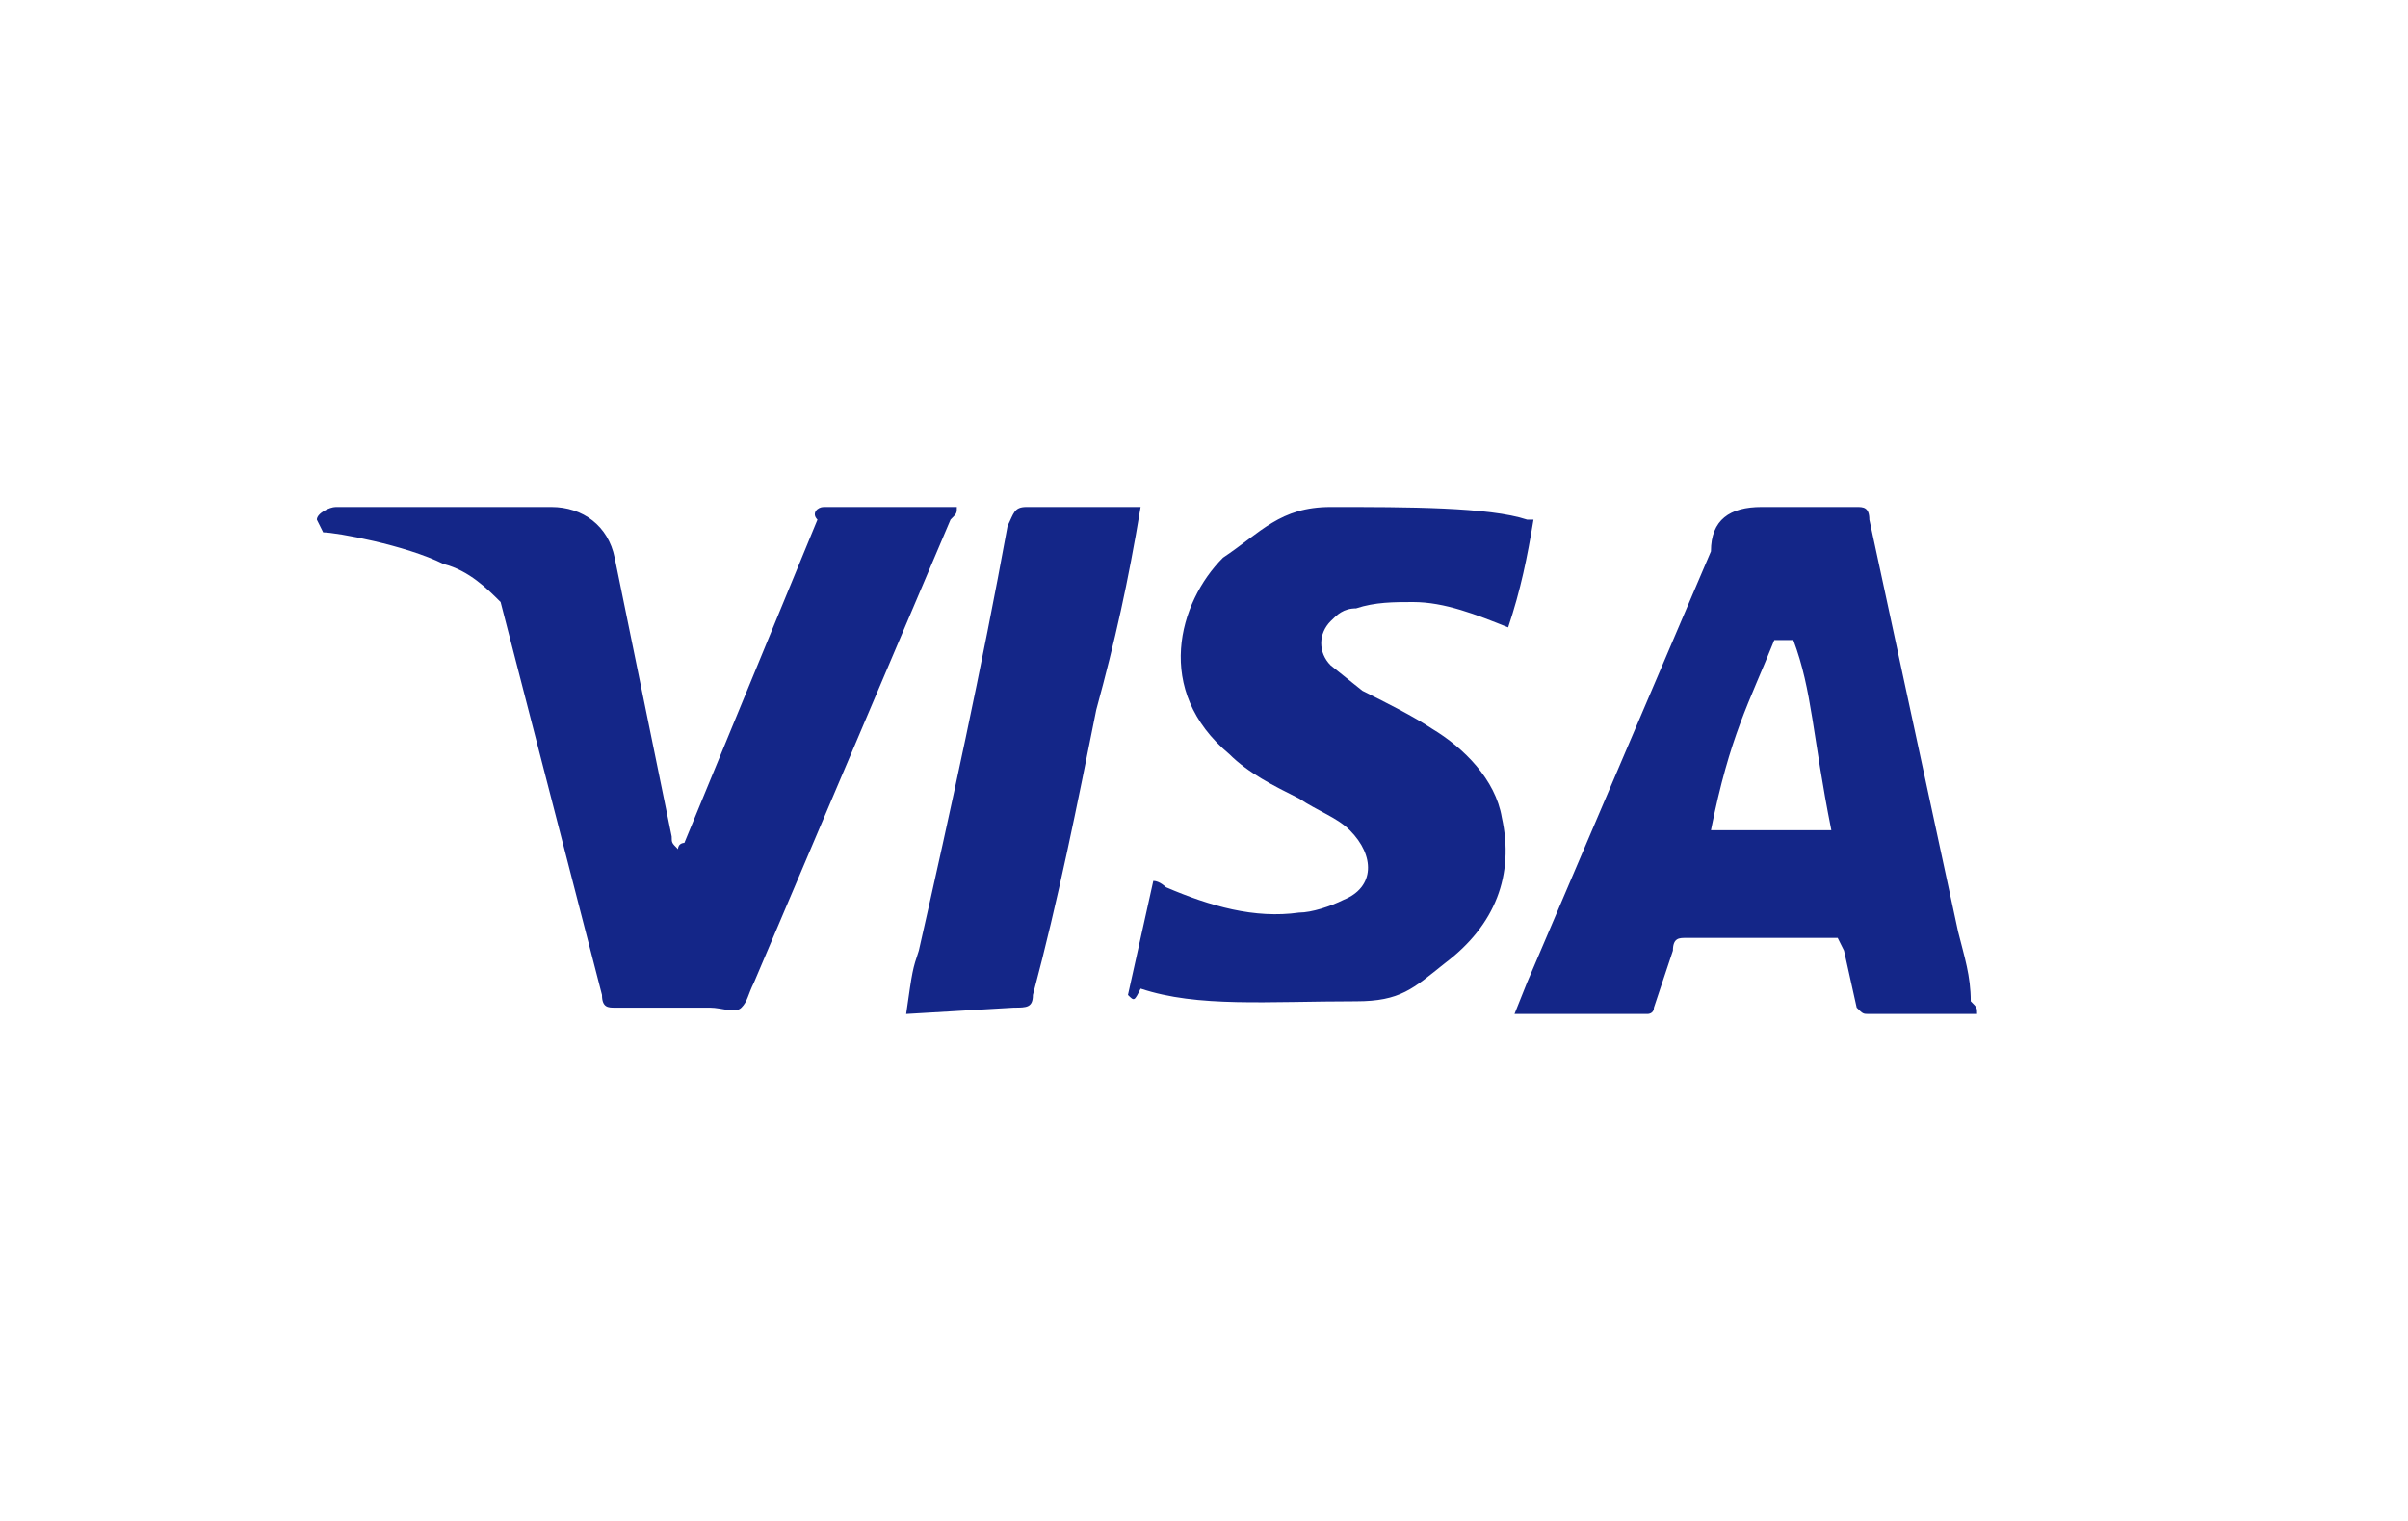
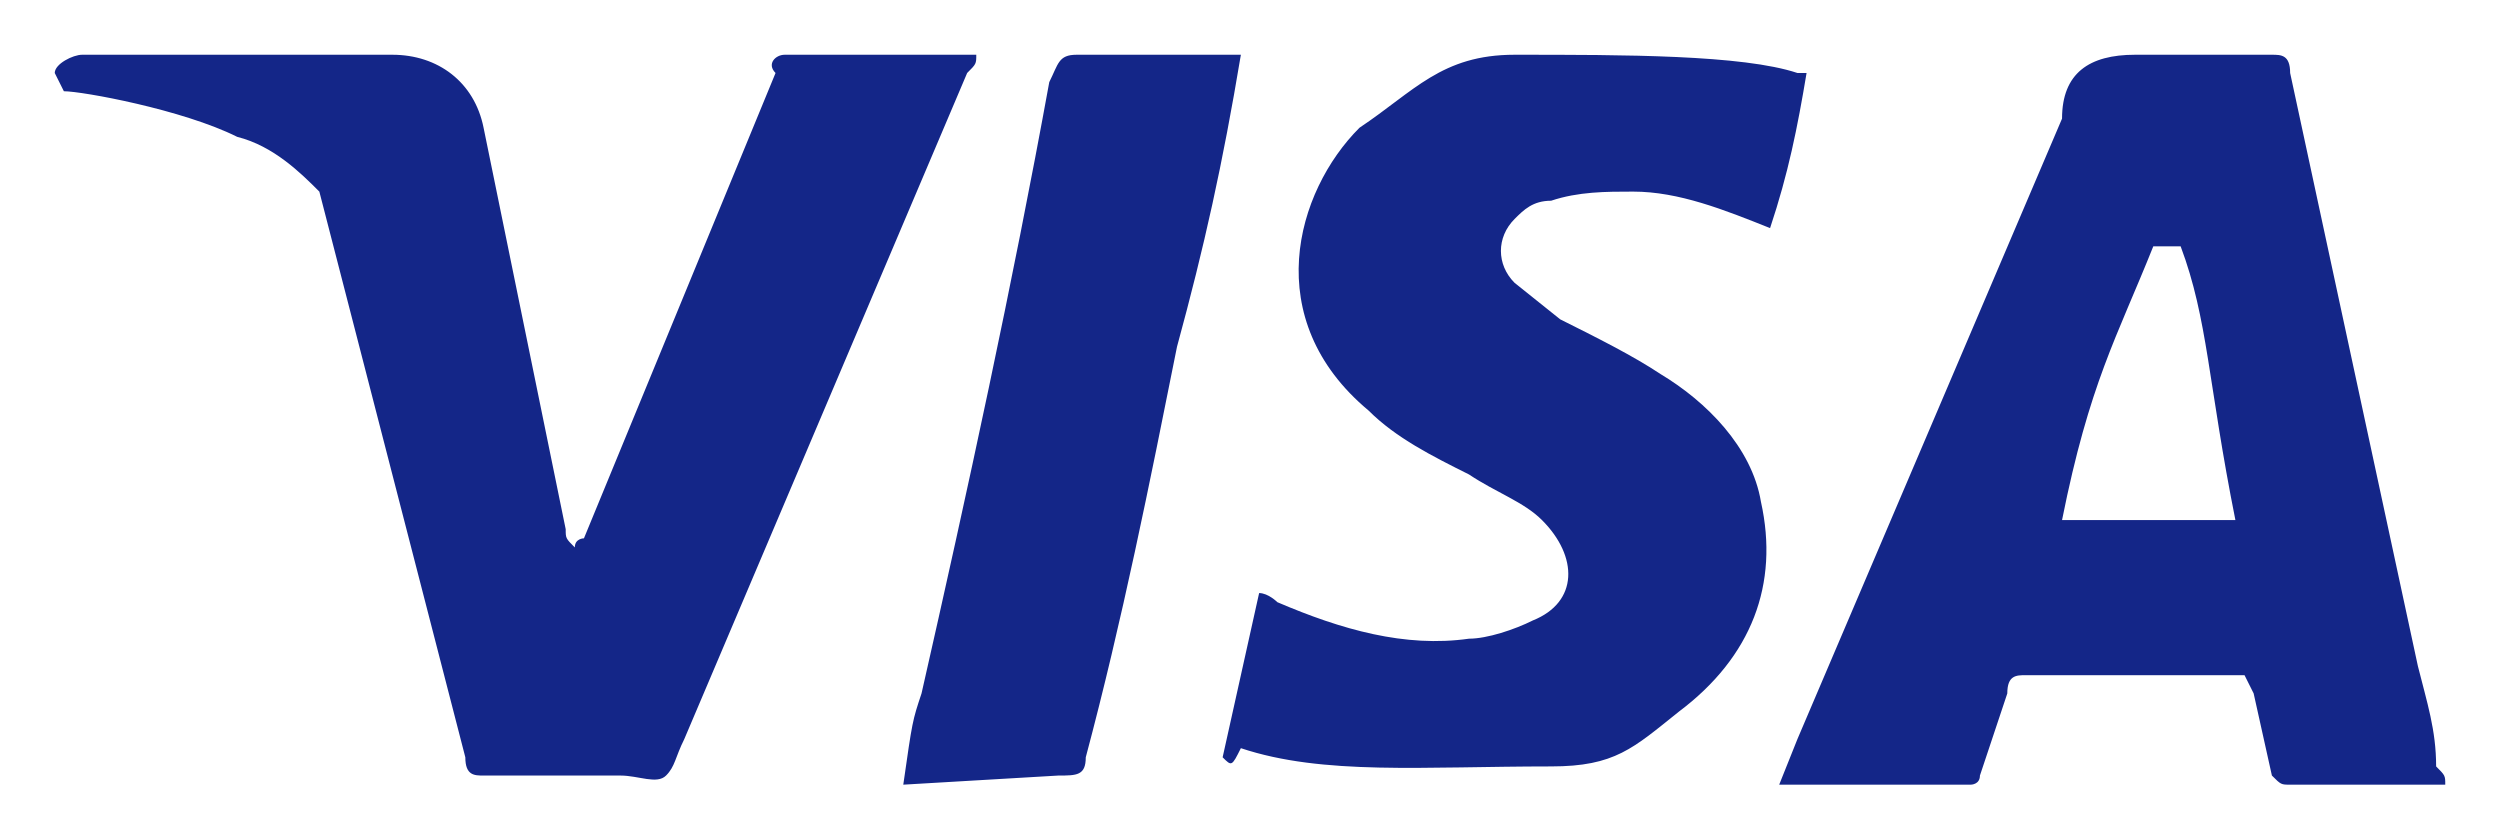
- <svg xmlns="http://www.w3.org/2000/svg" viewBox="0 0 38 24" role="img" width="38" height="24" aria-labelledby="pi-visa">
+ <svg xmlns="http://www.w3.org/2000/svg" viewBox="4.4 7.4 27.4 9.2" role="img" width="27.4" height="9.2" aria-labelledby="pi-visa">
  <path d="M28.3 10.1H28c-.4 1-.7 1.5-1 3h1.9c-.3-1.5-.3-2.2-.6-3zm2.9 5.9h-1.7c-.1 0-.1 0-.2-.1l-.2-.9-.1-.2h-2.4c-.1 0-.2 0-.2.2l-.3.9c0 .1-.1.1-.1.1h-2.1l.2-.5L27 8.7c0-.5.3-.7.8-.7h1.5c.1 0 .2 0 .2.2l1.4 6.5c.1.4.2.7.2 1.1.1.1.1.1.1.2zm-13.4-.3l.4-1.8c.1 0 .2.1.2.1.7.3 1.4.5 2.1.4.2 0 .5-.1.7-.2.5-.2.5-.7.1-1.1-.2-.2-.5-.3-.8-.5-.4-.2-.8-.4-1.1-.7-1.2-1-.8-2.4-.1-3.1.6-.4.9-.8 1.7-.8 1.2 0 2.5 0 3.1.2h.1c-.1.6-.2 1.1-.4 1.7-.5-.2-1-.4-1.5-.4-.3 0-.6 0-.9.1-.2 0-.3.1-.4.2-.2.2-.2.5 0 .7l.5.4c.4.2.8.4 1.1.6.5.3 1 .8 1.1 1.4.2.9-.1 1.7-.9 2.3-.5.4-.7.6-1.4.6-1.4 0-2.5.1-3.4-.2-.1.2-.1.2-.2.1zm-3.5.3c.1-.7.1-.7.2-1 .5-2.2 1-4.5 1.4-6.7.1-.2.1-.3.3-.3H18c-.2 1.2-.4 2.1-.7 3.2-.3 1.5-.6 3-1 4.5 0 .2-.1.2-.3.2M5 8.2c0-.1.2-.2.3-.2h3.4c.5 0 .9.3 1 .8l.9 4.4c0 .1 0 .1.1.2 0-.1.1-.1.1-.1l2.1-5.1c-.1-.1 0-.2.1-.2h2.1c0 .1 0 .1-.1.2l-3.1 7.3c-.1.2-.1.3-.2.4-.1.1-.3 0-.5 0H9.7c-.1 0-.2 0-.2-.2L7.9 9.5c-.2-.2-.5-.5-.9-.6-.6-.3-1.7-.5-1.9-.5L5 8.2z" fill="#142688" />
</svg>
